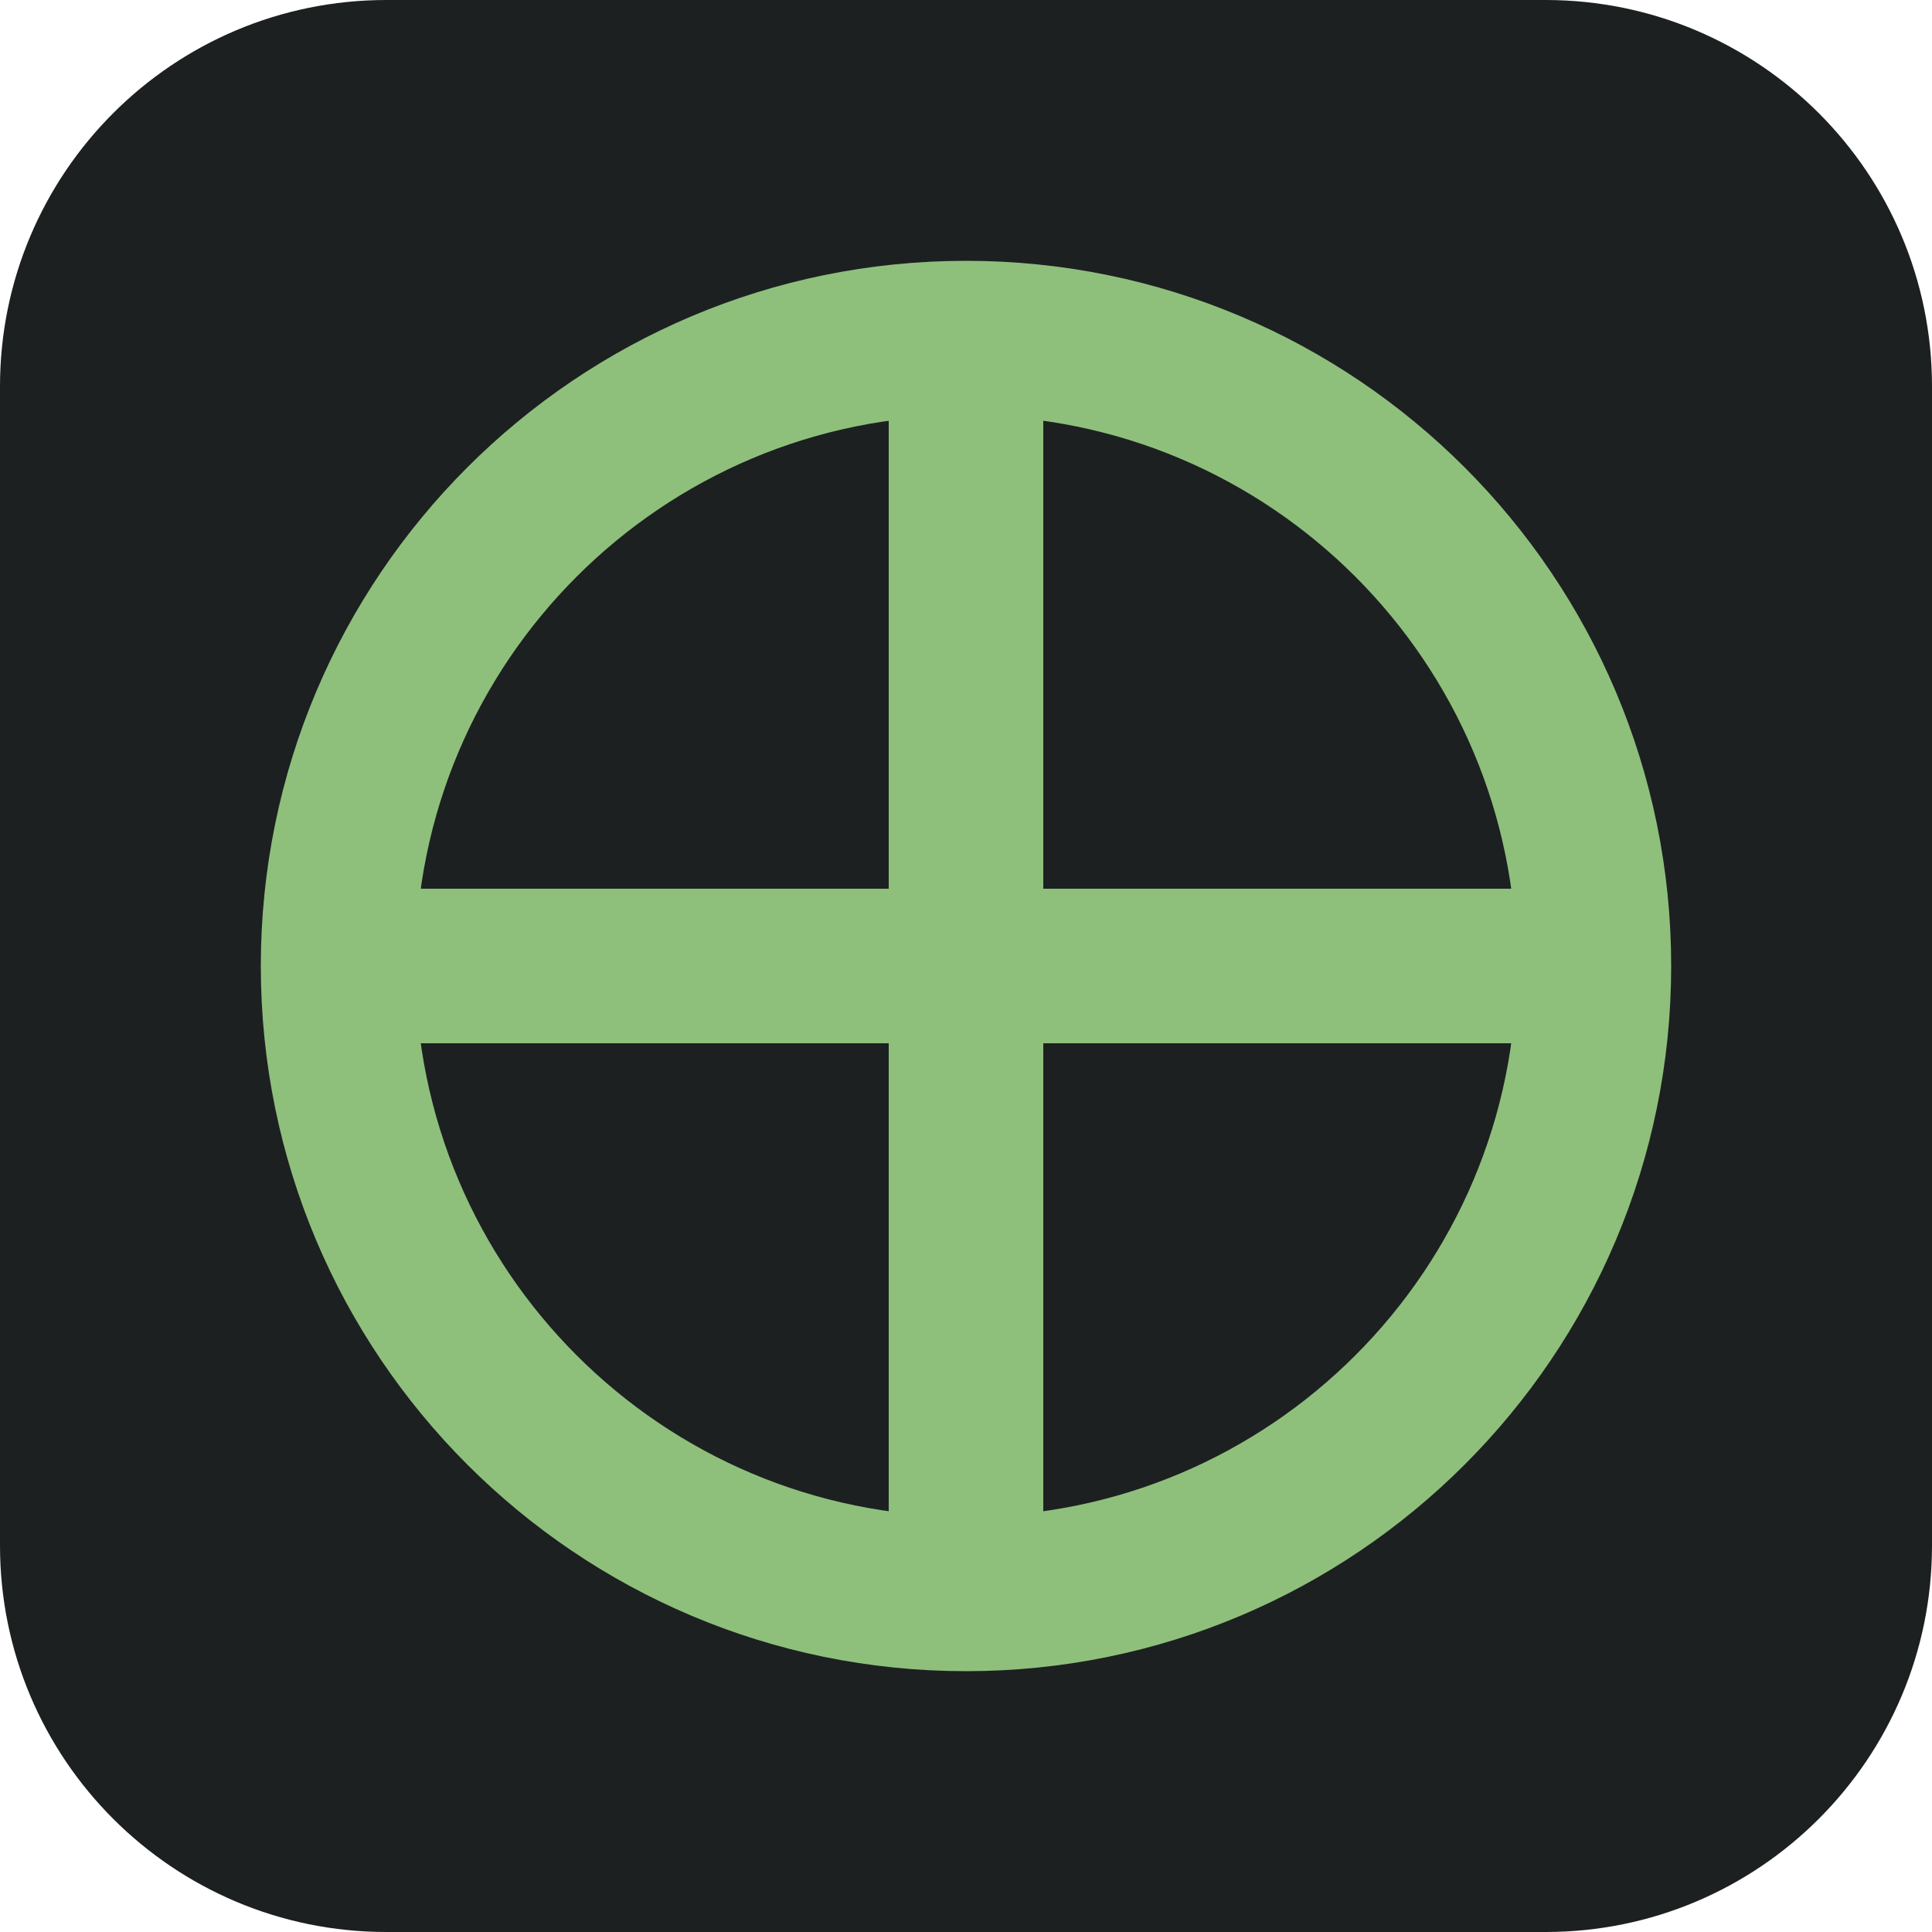
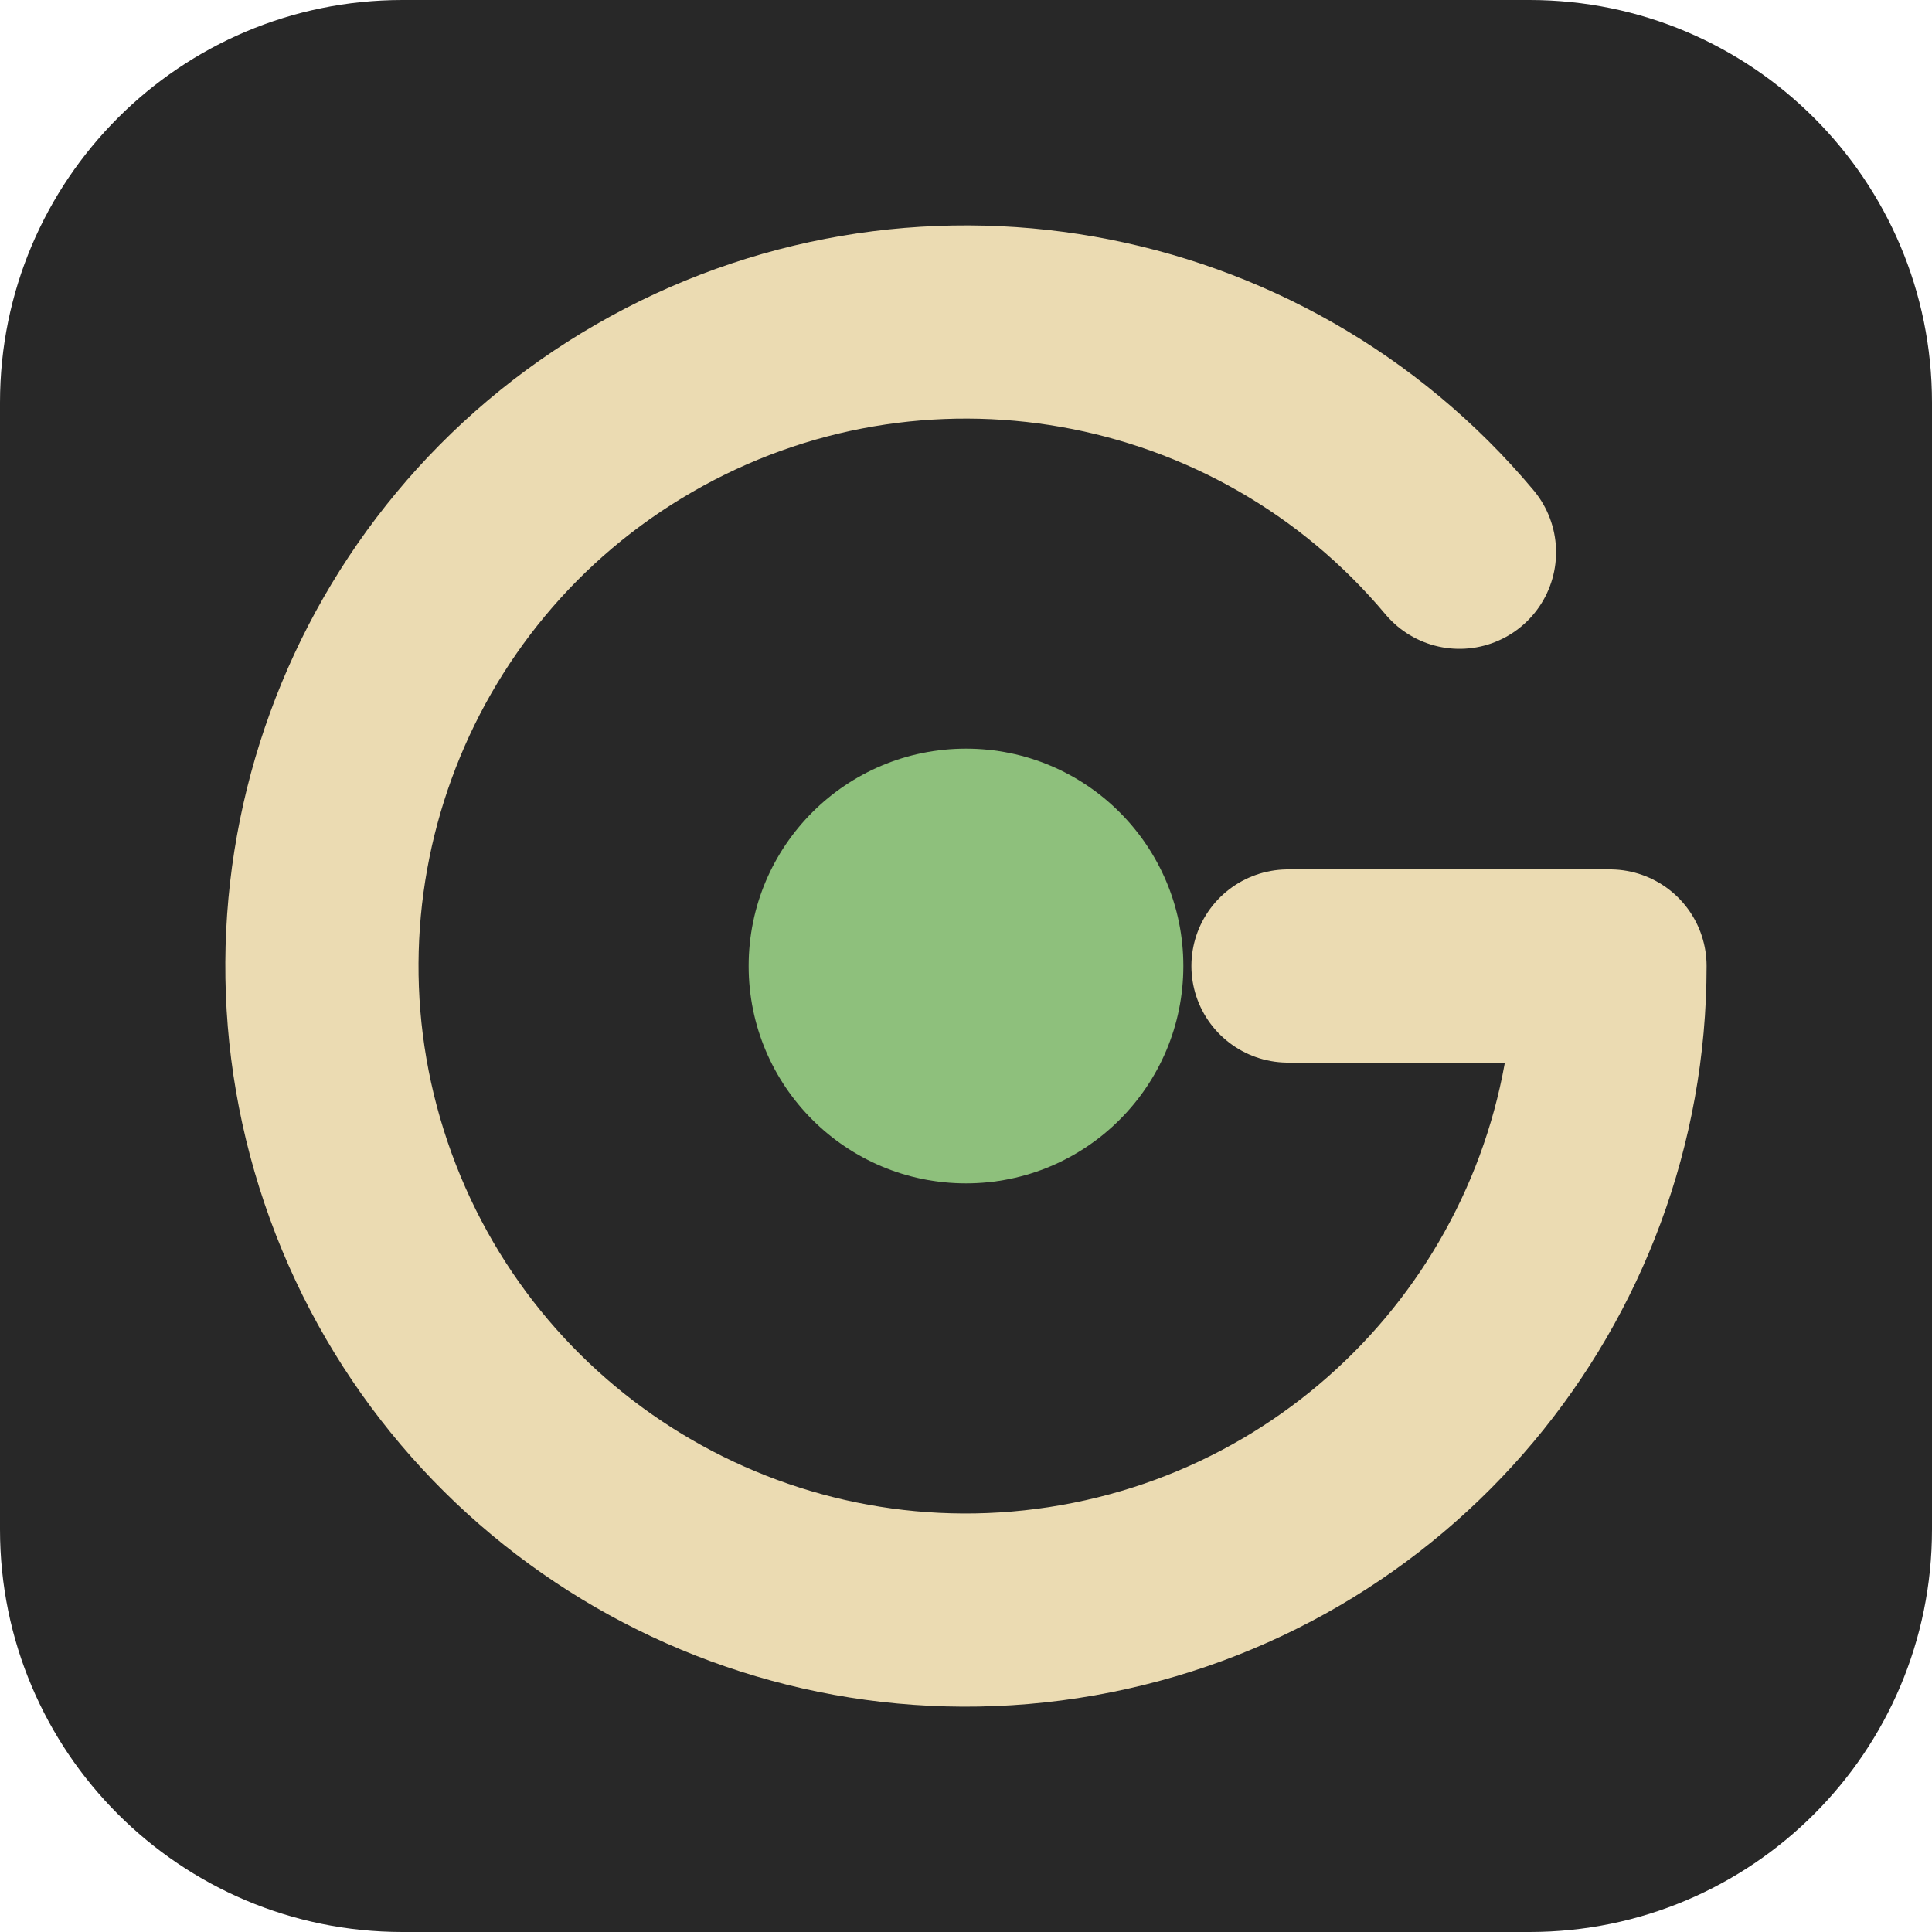
- <svg xmlns="http://www.w3.org/2000/svg" viewBox="0 0 20 20">
-   <rect width="20" height="20" rx="4" fill="#1d2021" />
-   <circle cx="10" cy="10" r="6.5" fill="none" stroke="#8ec07c" stroke-width="1.6" />
-   <path d="M10 3.5v13M3.5 10h13" stroke="#8ec07c" stroke-width="1.6" />
+ <svg xmlns="http://www.w3.org/2000/svg" viewBox="0 0 24 24">
+   <rect width="24" height="24" rx="5" fill="#282828" />
+   <path d="M18.13 6.86A8 8 0 1 0 20 12h-4" fill="none" stroke="#ebdbb2" stroke-width="2.4" stroke-linecap="round" stroke-linejoin="round" />
+   <circle cx="12" cy="12" r="2.7" fill="#8ec07c" />
</svg>
